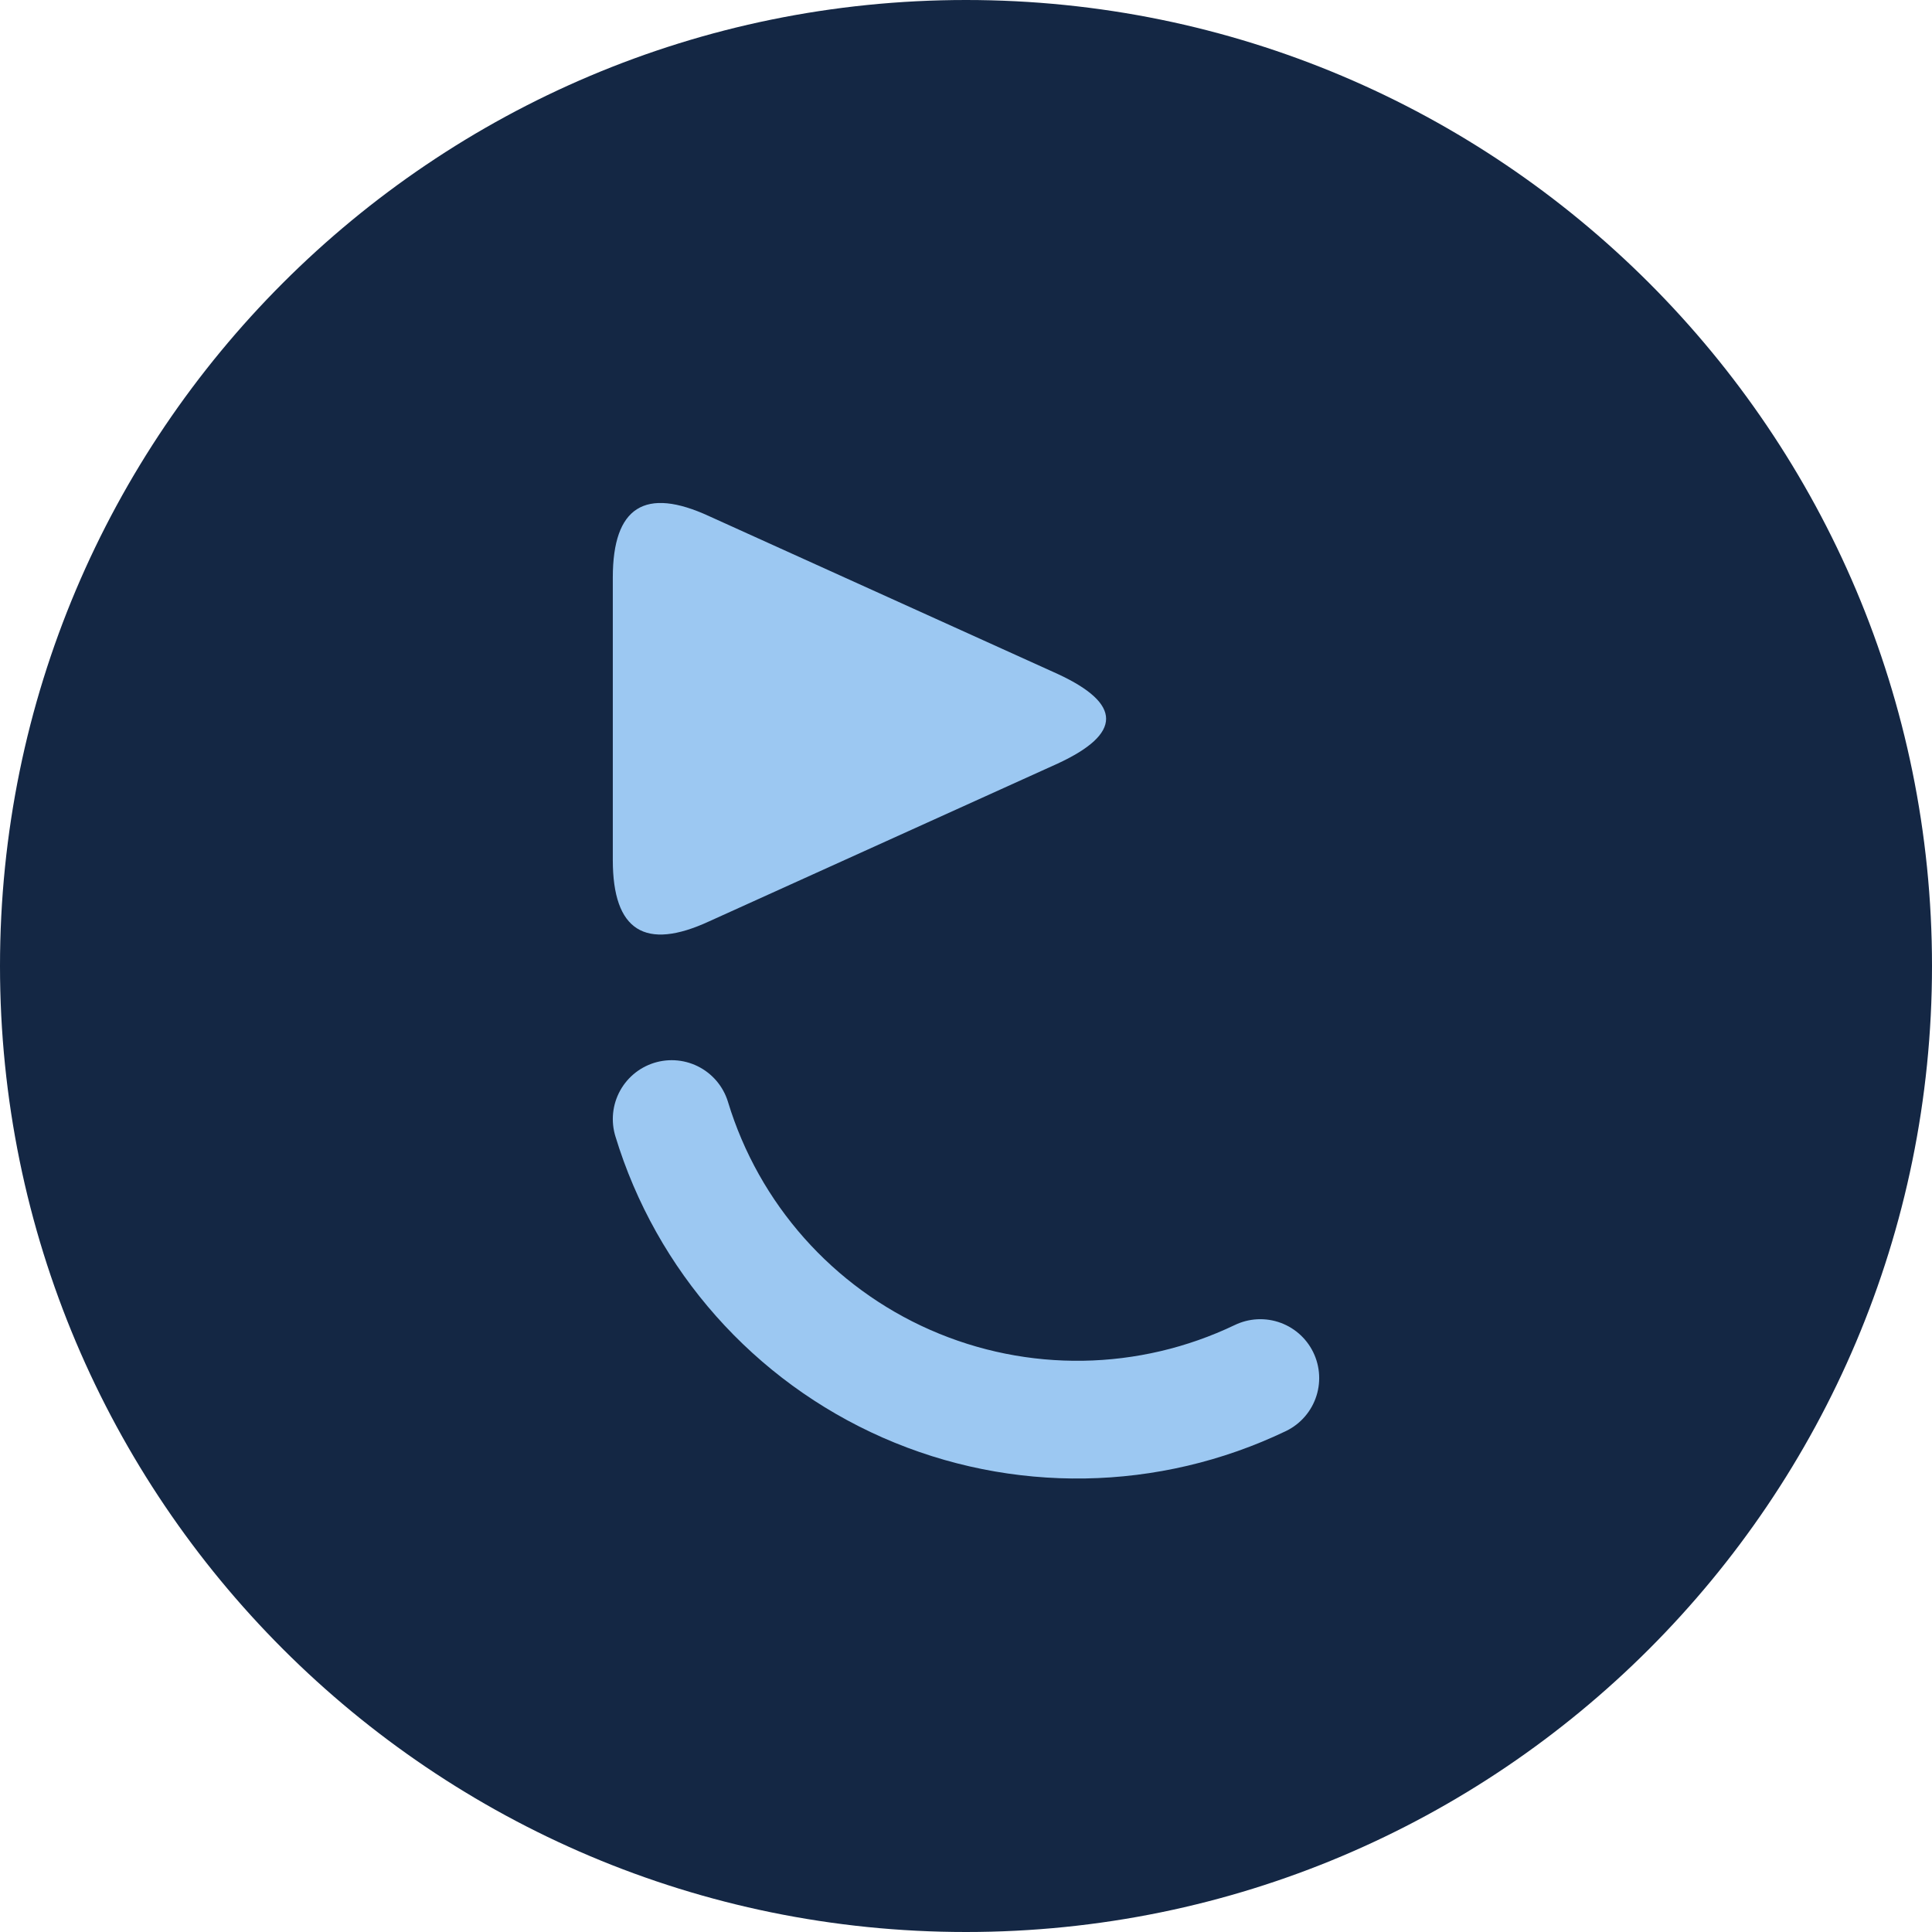
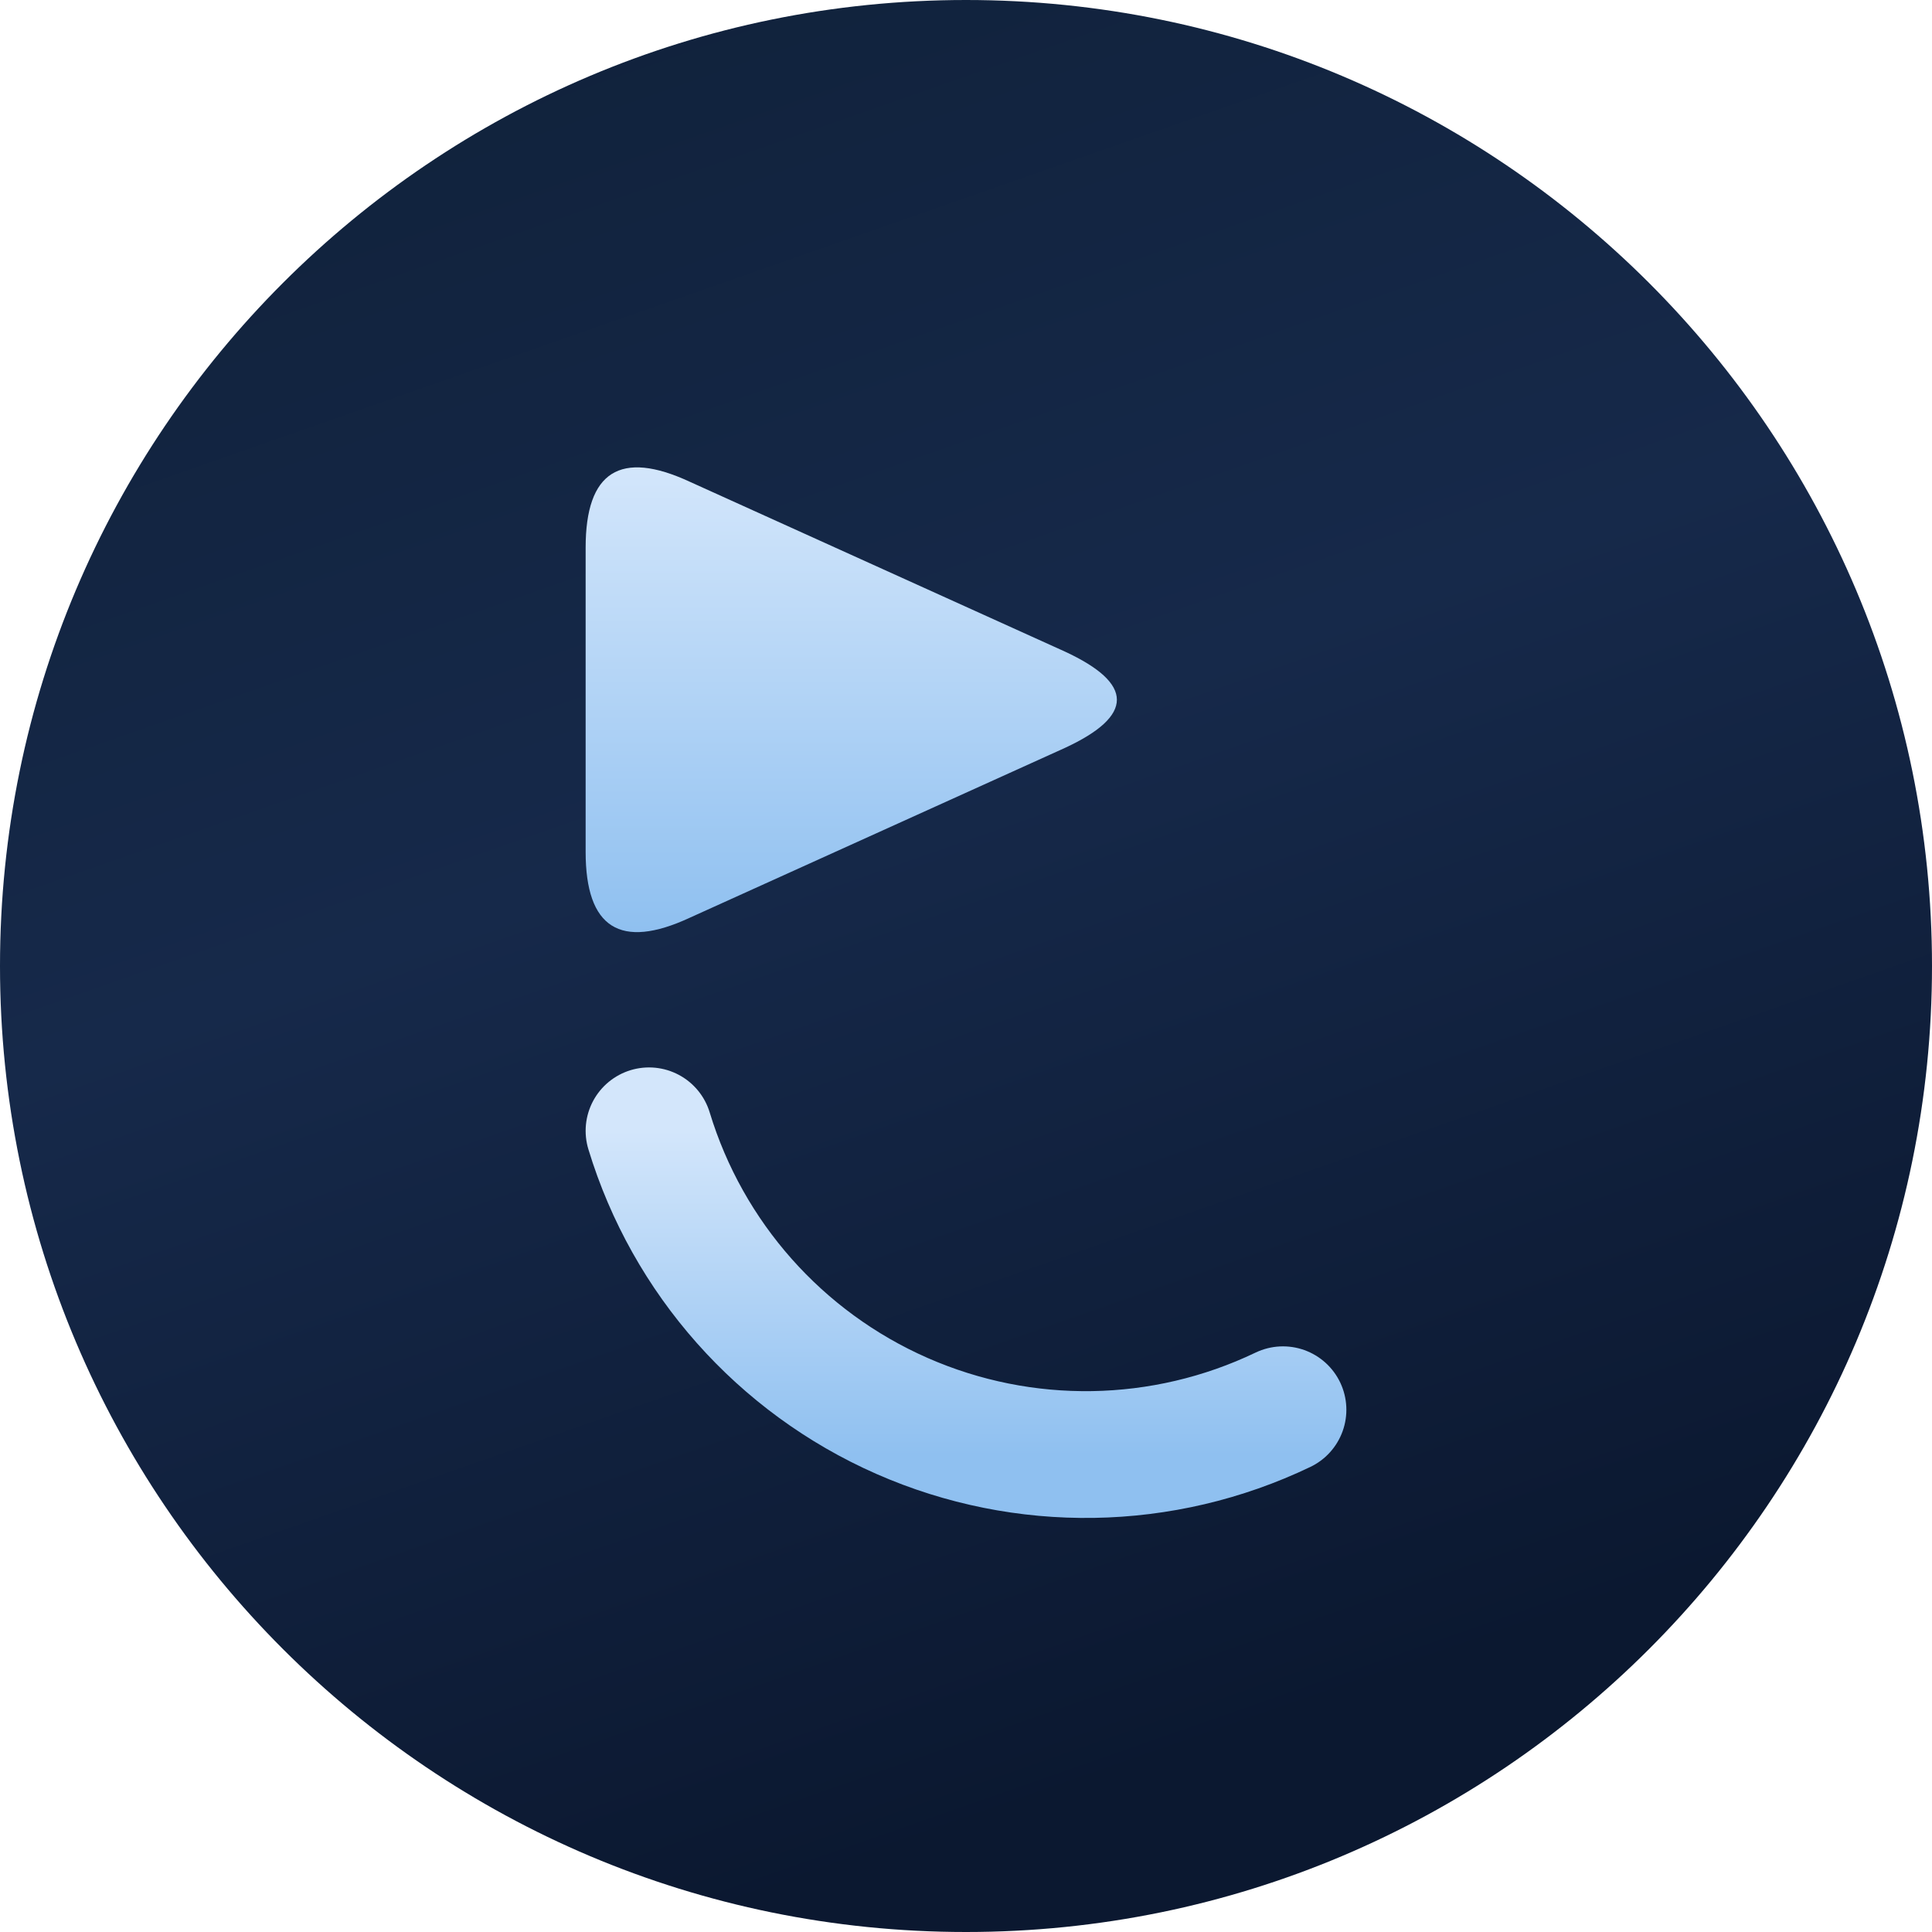
<svg xmlns="http://www.w3.org/2000/svg" viewBox="0 0 64 64" width="64" height="64">
-   <circle cx="32" cy="32" r="32" fill="#142744" />
-   <g transform="translate(32 32) scale(0.78) translate(-30 -33)">
-     <path d="M 19.1 13.9 L 33.9 20.6 Q 38 22.5 33.9 24.4 L 19.1 31.1 Q 15 33 15 28.5 L 15 16.5 Q 15 12 19.1 13.9 Z" fill="#9cc8f2" />
-     <path d="M 17.5 39.5 A 18 18 0 0 0 42.5 50.5" fill="none" stroke="#9cc8f2" stroke-width="5" stroke-linecap="round" />
+   <defs>
+     <linearGradient id="ground" x1="0" y1="0" x2="0.35" y2="1">
+       <stop offset="0" stop-color="#0f2038" />
+       <stop offset="0.5" stop-color="#16294a" />
+       <stop offset="1" stop-color="#0b1830" />
+     </linearGradient>
+     <linearGradient id="glyph" x1="0" y1="0" x2="0" y2="1">
+       <stop offset="0" stop-color="#d3e6fb" />
+       <stop offset="1" stop-color="#8fc0f0" />
+     </linearGradient>
+   </defs>
+   <circle cx="32" cy="32" r="32" fill="url(#ground)" />
+   <g transform="translate(32 32) scale(0.84) translate(-30 -33)">
+     <path d="M 19.1 13.9 L 33.9 20.6 Q 38 22.5 33.9 24.4 L 19.1 31.1 Q 15 33 15 28.5 L 15 16.5 Q 15 12 19.1 13.9 Z" fill="url(#glyph)" />
+     <path d="M 17.5 39.5 A 18 18 0 0 0 42.5 50.5" fill="none" stroke="url(#glyph)" stroke-width="5" stroke-linecap="round" />
  </g>
</svg>
